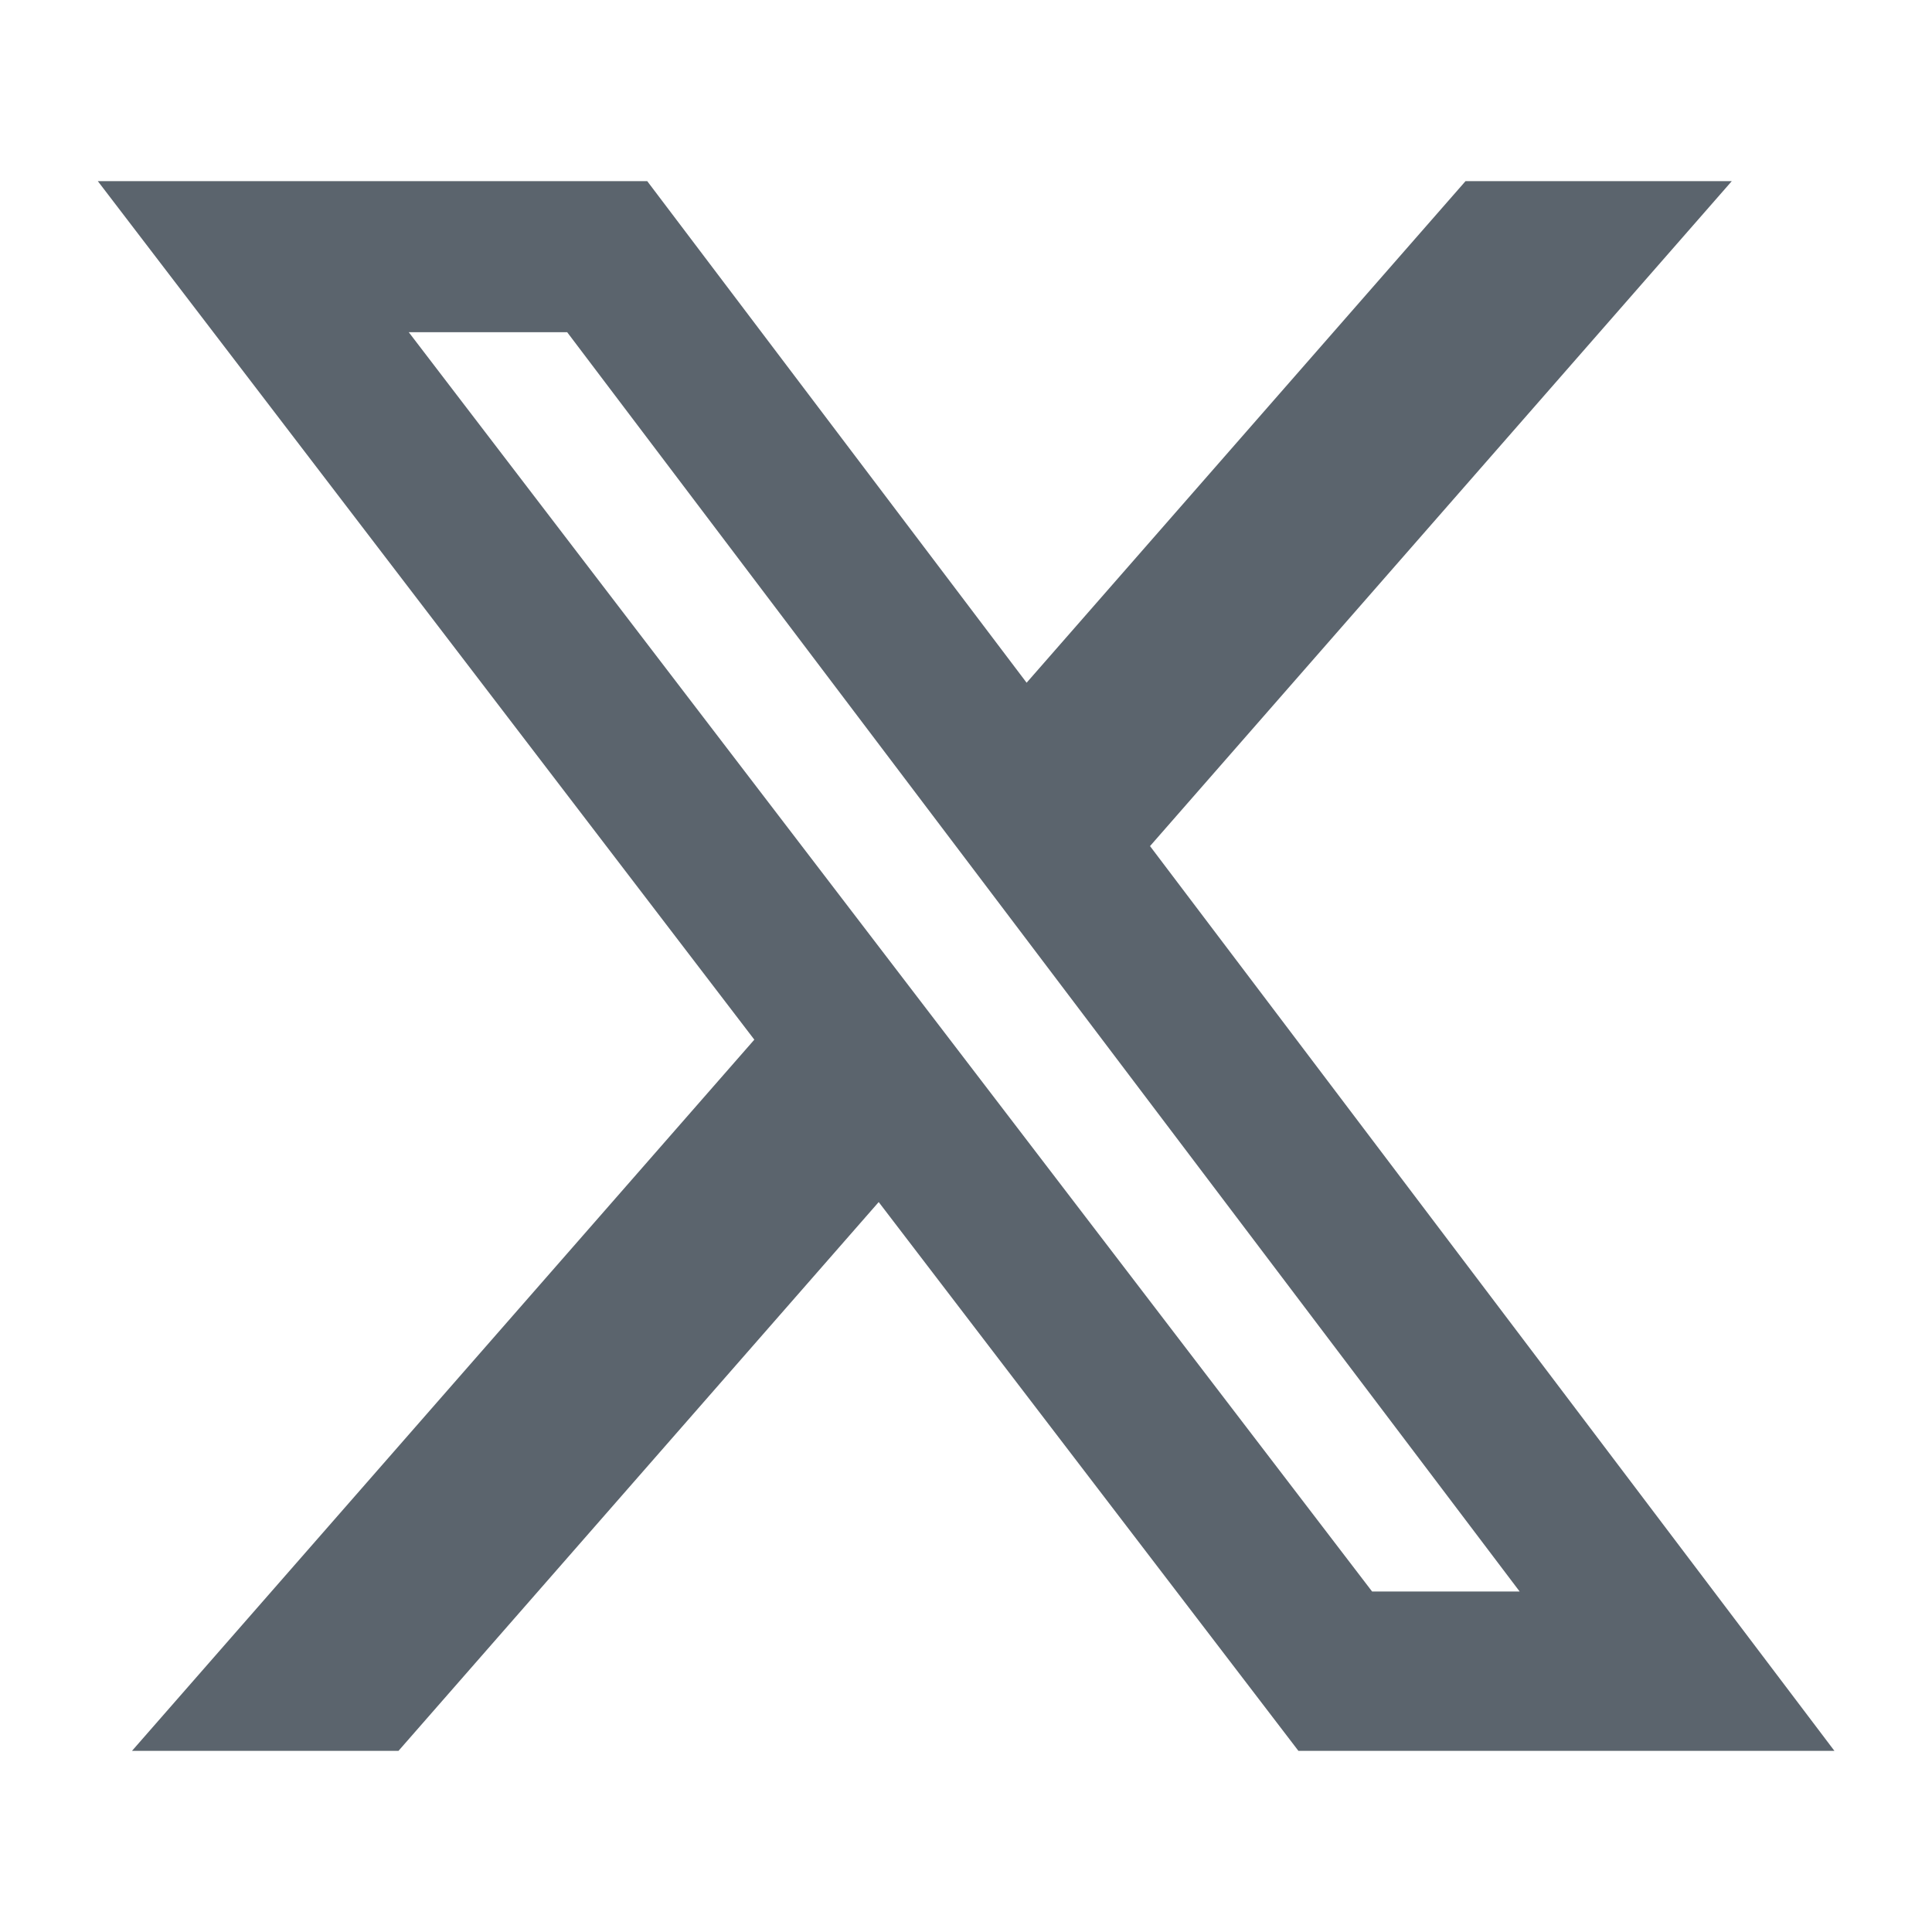
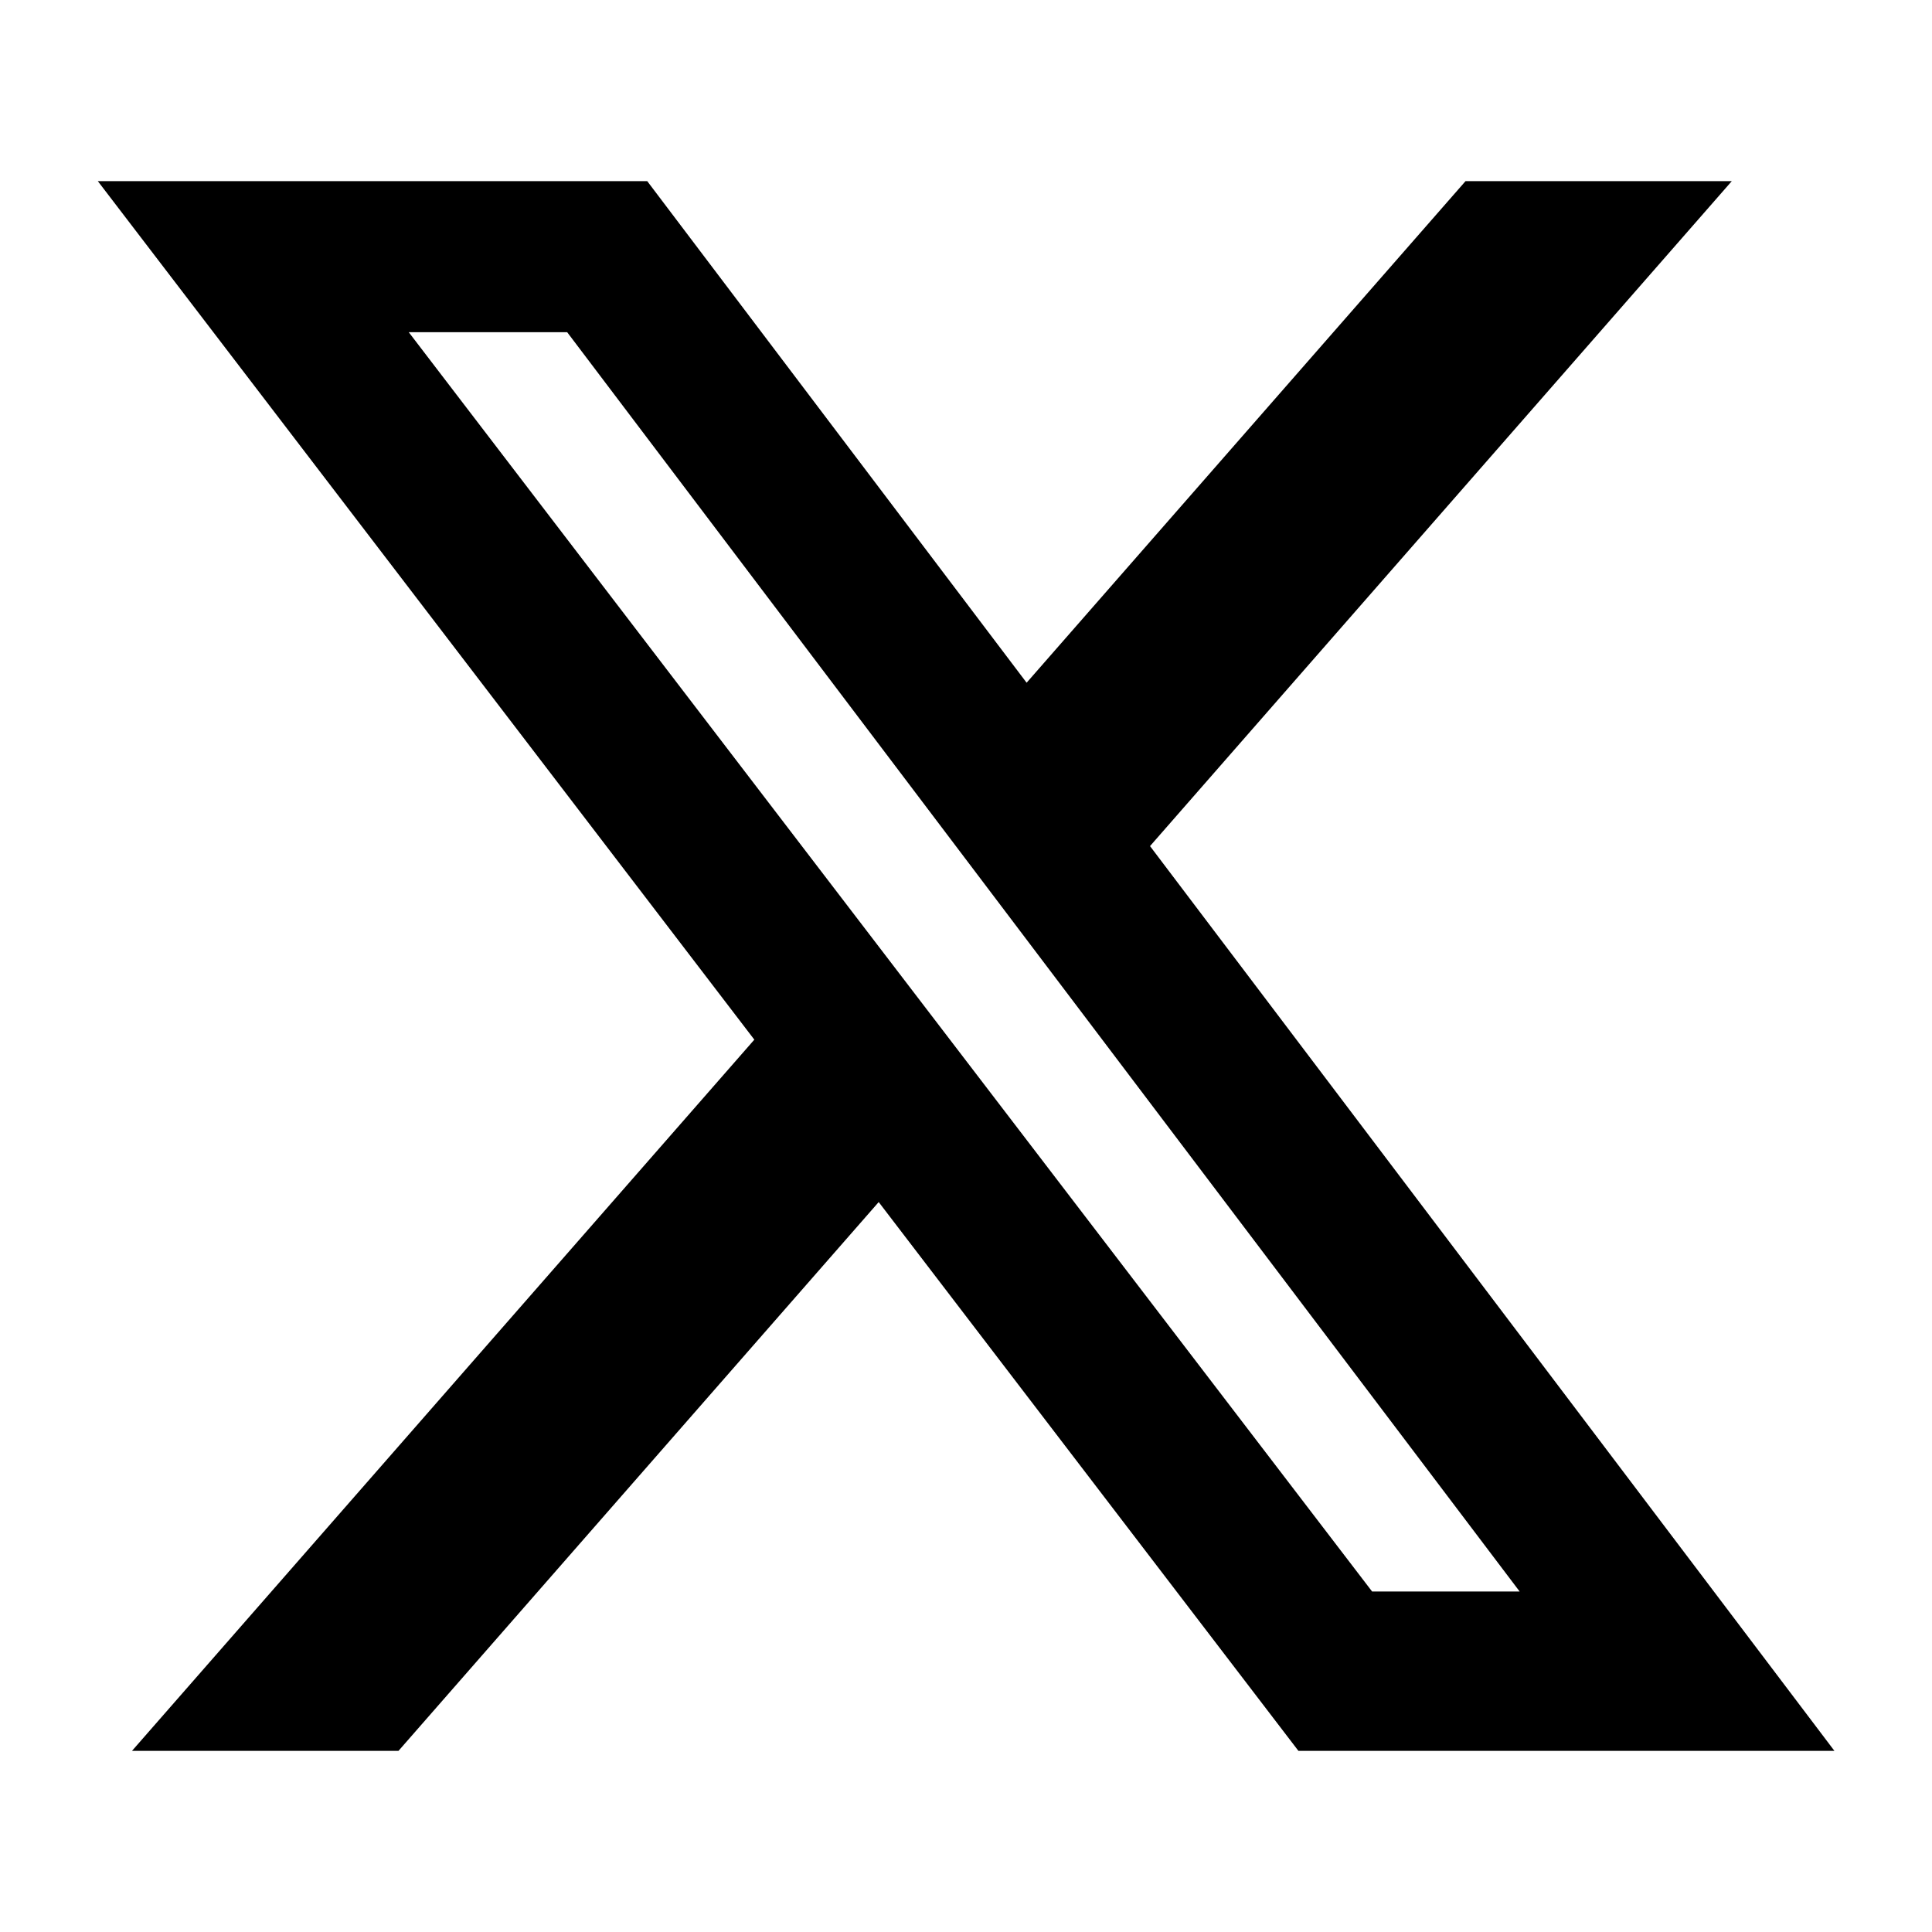
<svg xmlns="http://www.w3.org/2000/svg" viewBox="0 0 16 16" fill="none">
-   <path d="M12.137 1.5H14.342L9.524 7.007L15.192 14.5H10.753L7.277 9.955L3.3 14.5H1.093L6.247 8.61L0.81 1.5H5.36L8.502 5.654L12.137 1.5ZM11.363 13.18H12.585L4.697 2.751H3.385L11.363 13.18Z" fill="#5B646D" />
+   <path d="M12.137 1.5H14.342L9.524 7.007L15.192 14.5H10.753L7.277 9.955L3.3 14.5H1.093L6.247 8.61L0.81 1.5H5.36L8.502 5.654L12.137 1.5ZM11.363 13.18H12.585L4.697 2.751H3.385L11.363 13.18Z" fill="currentColor" />
</svg>
